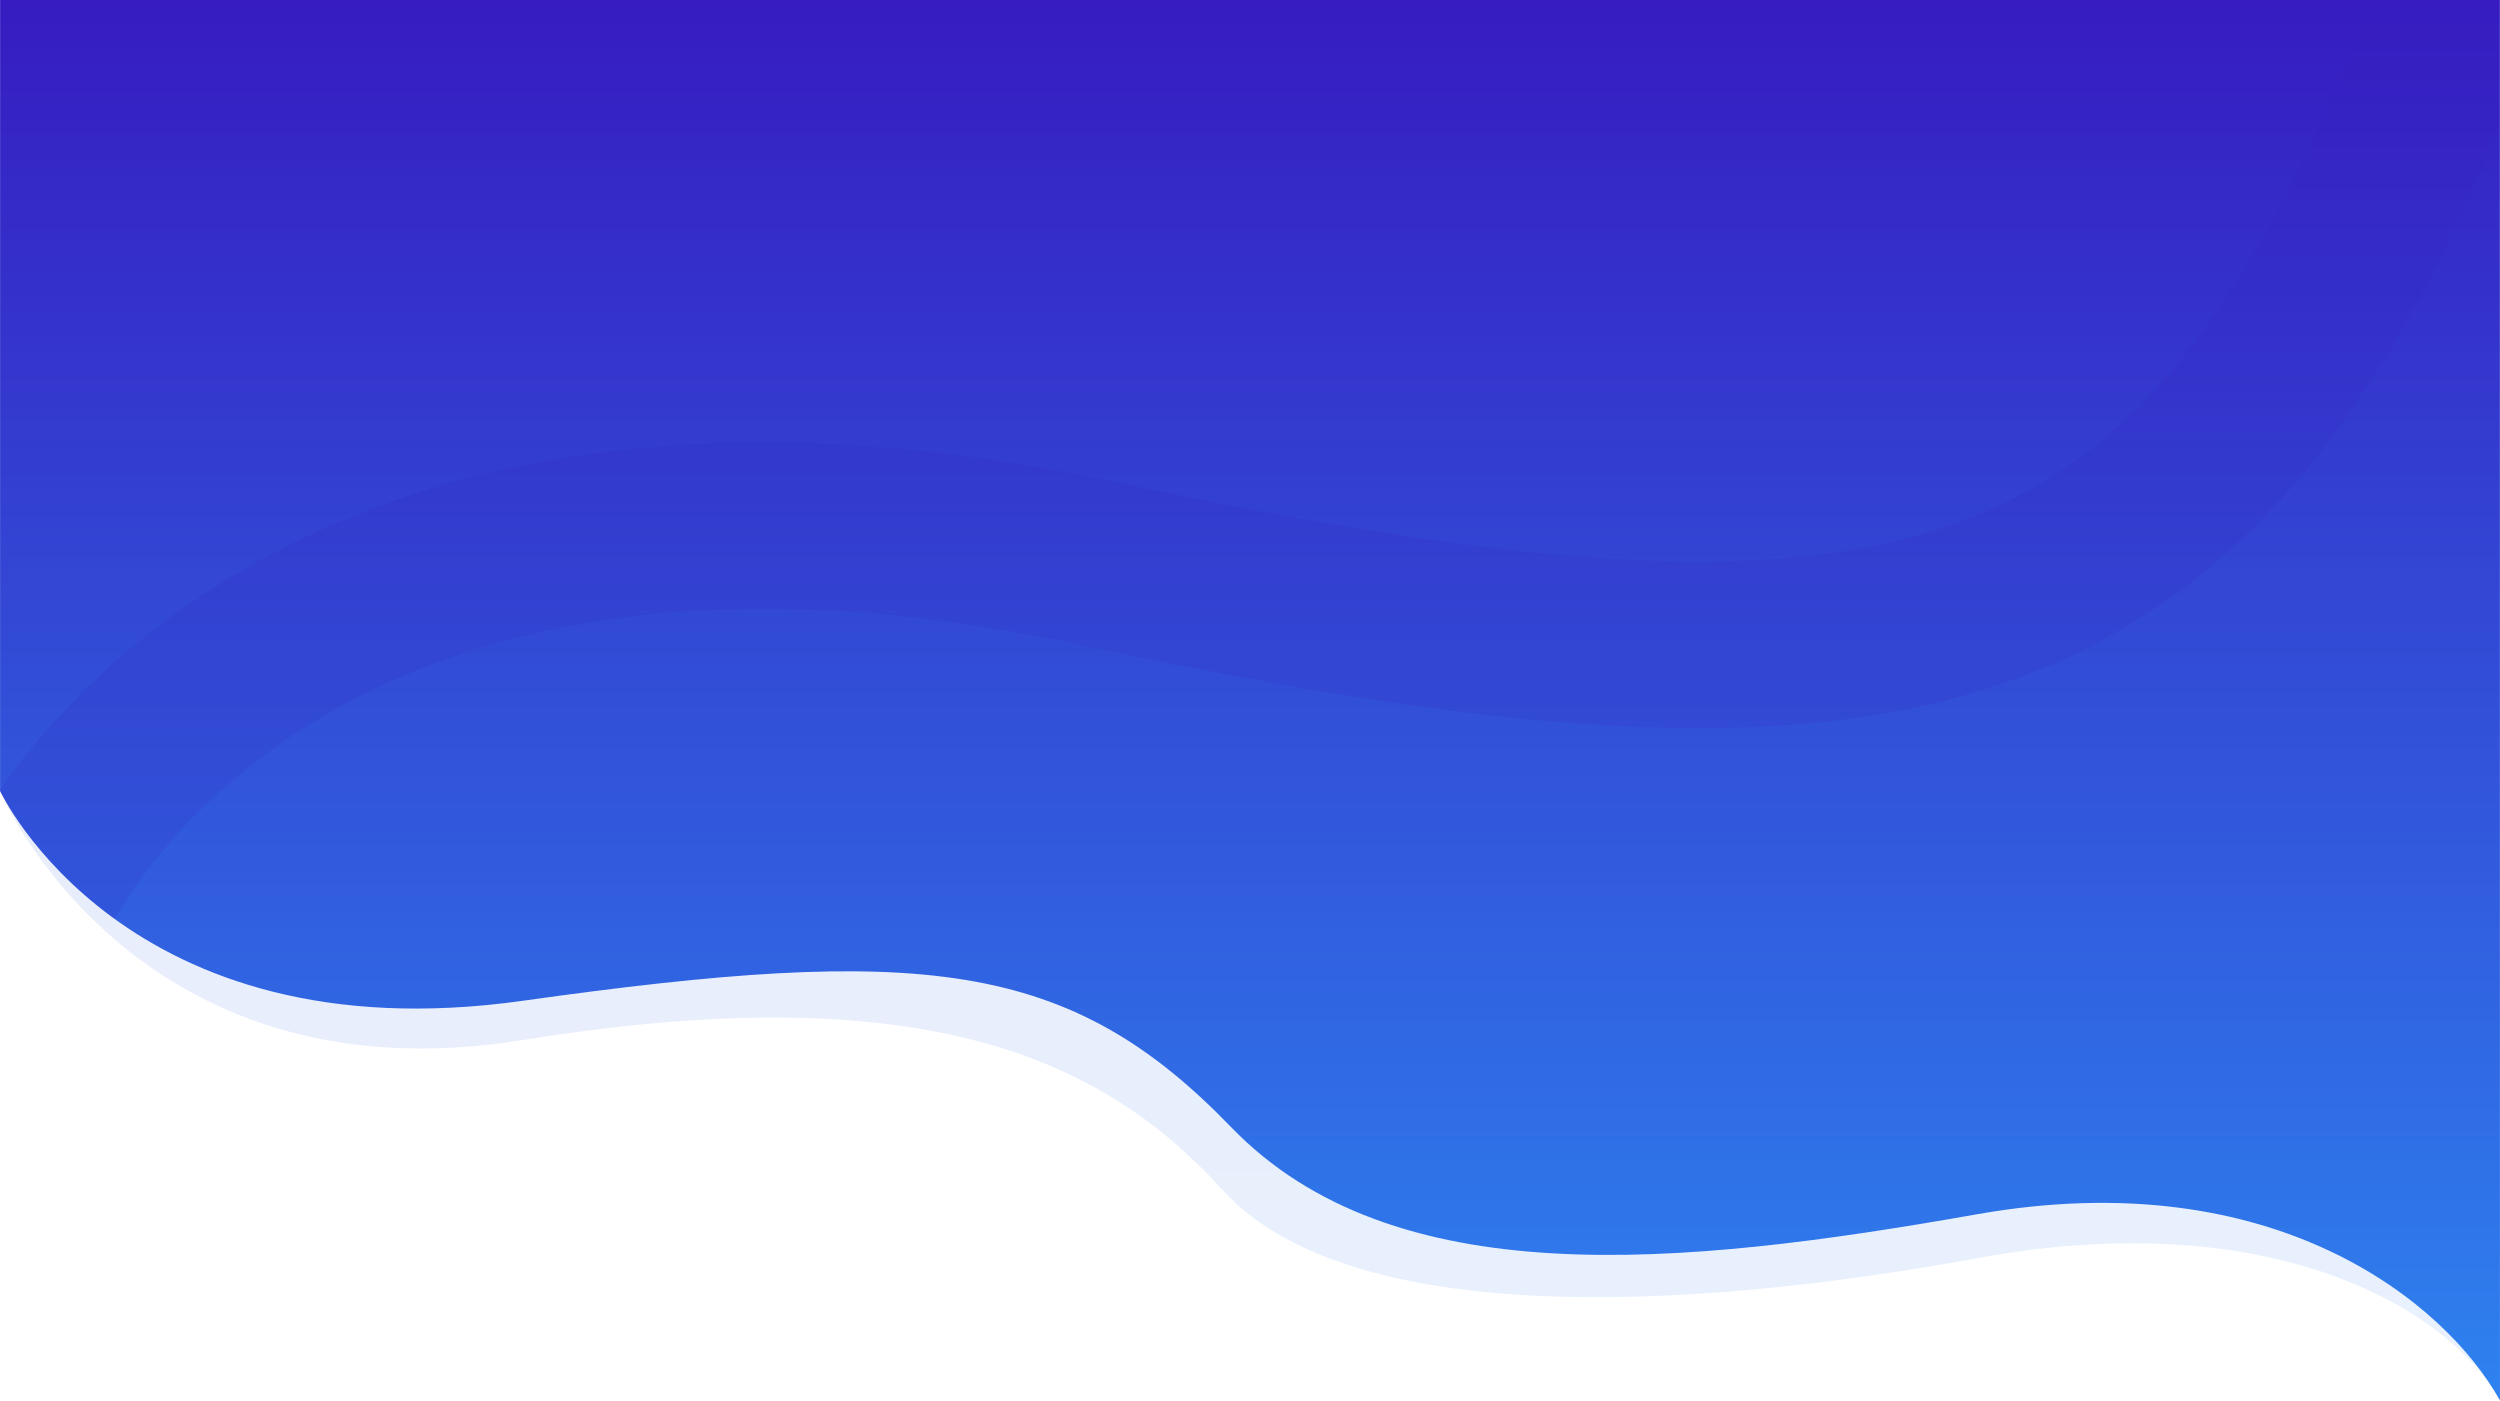
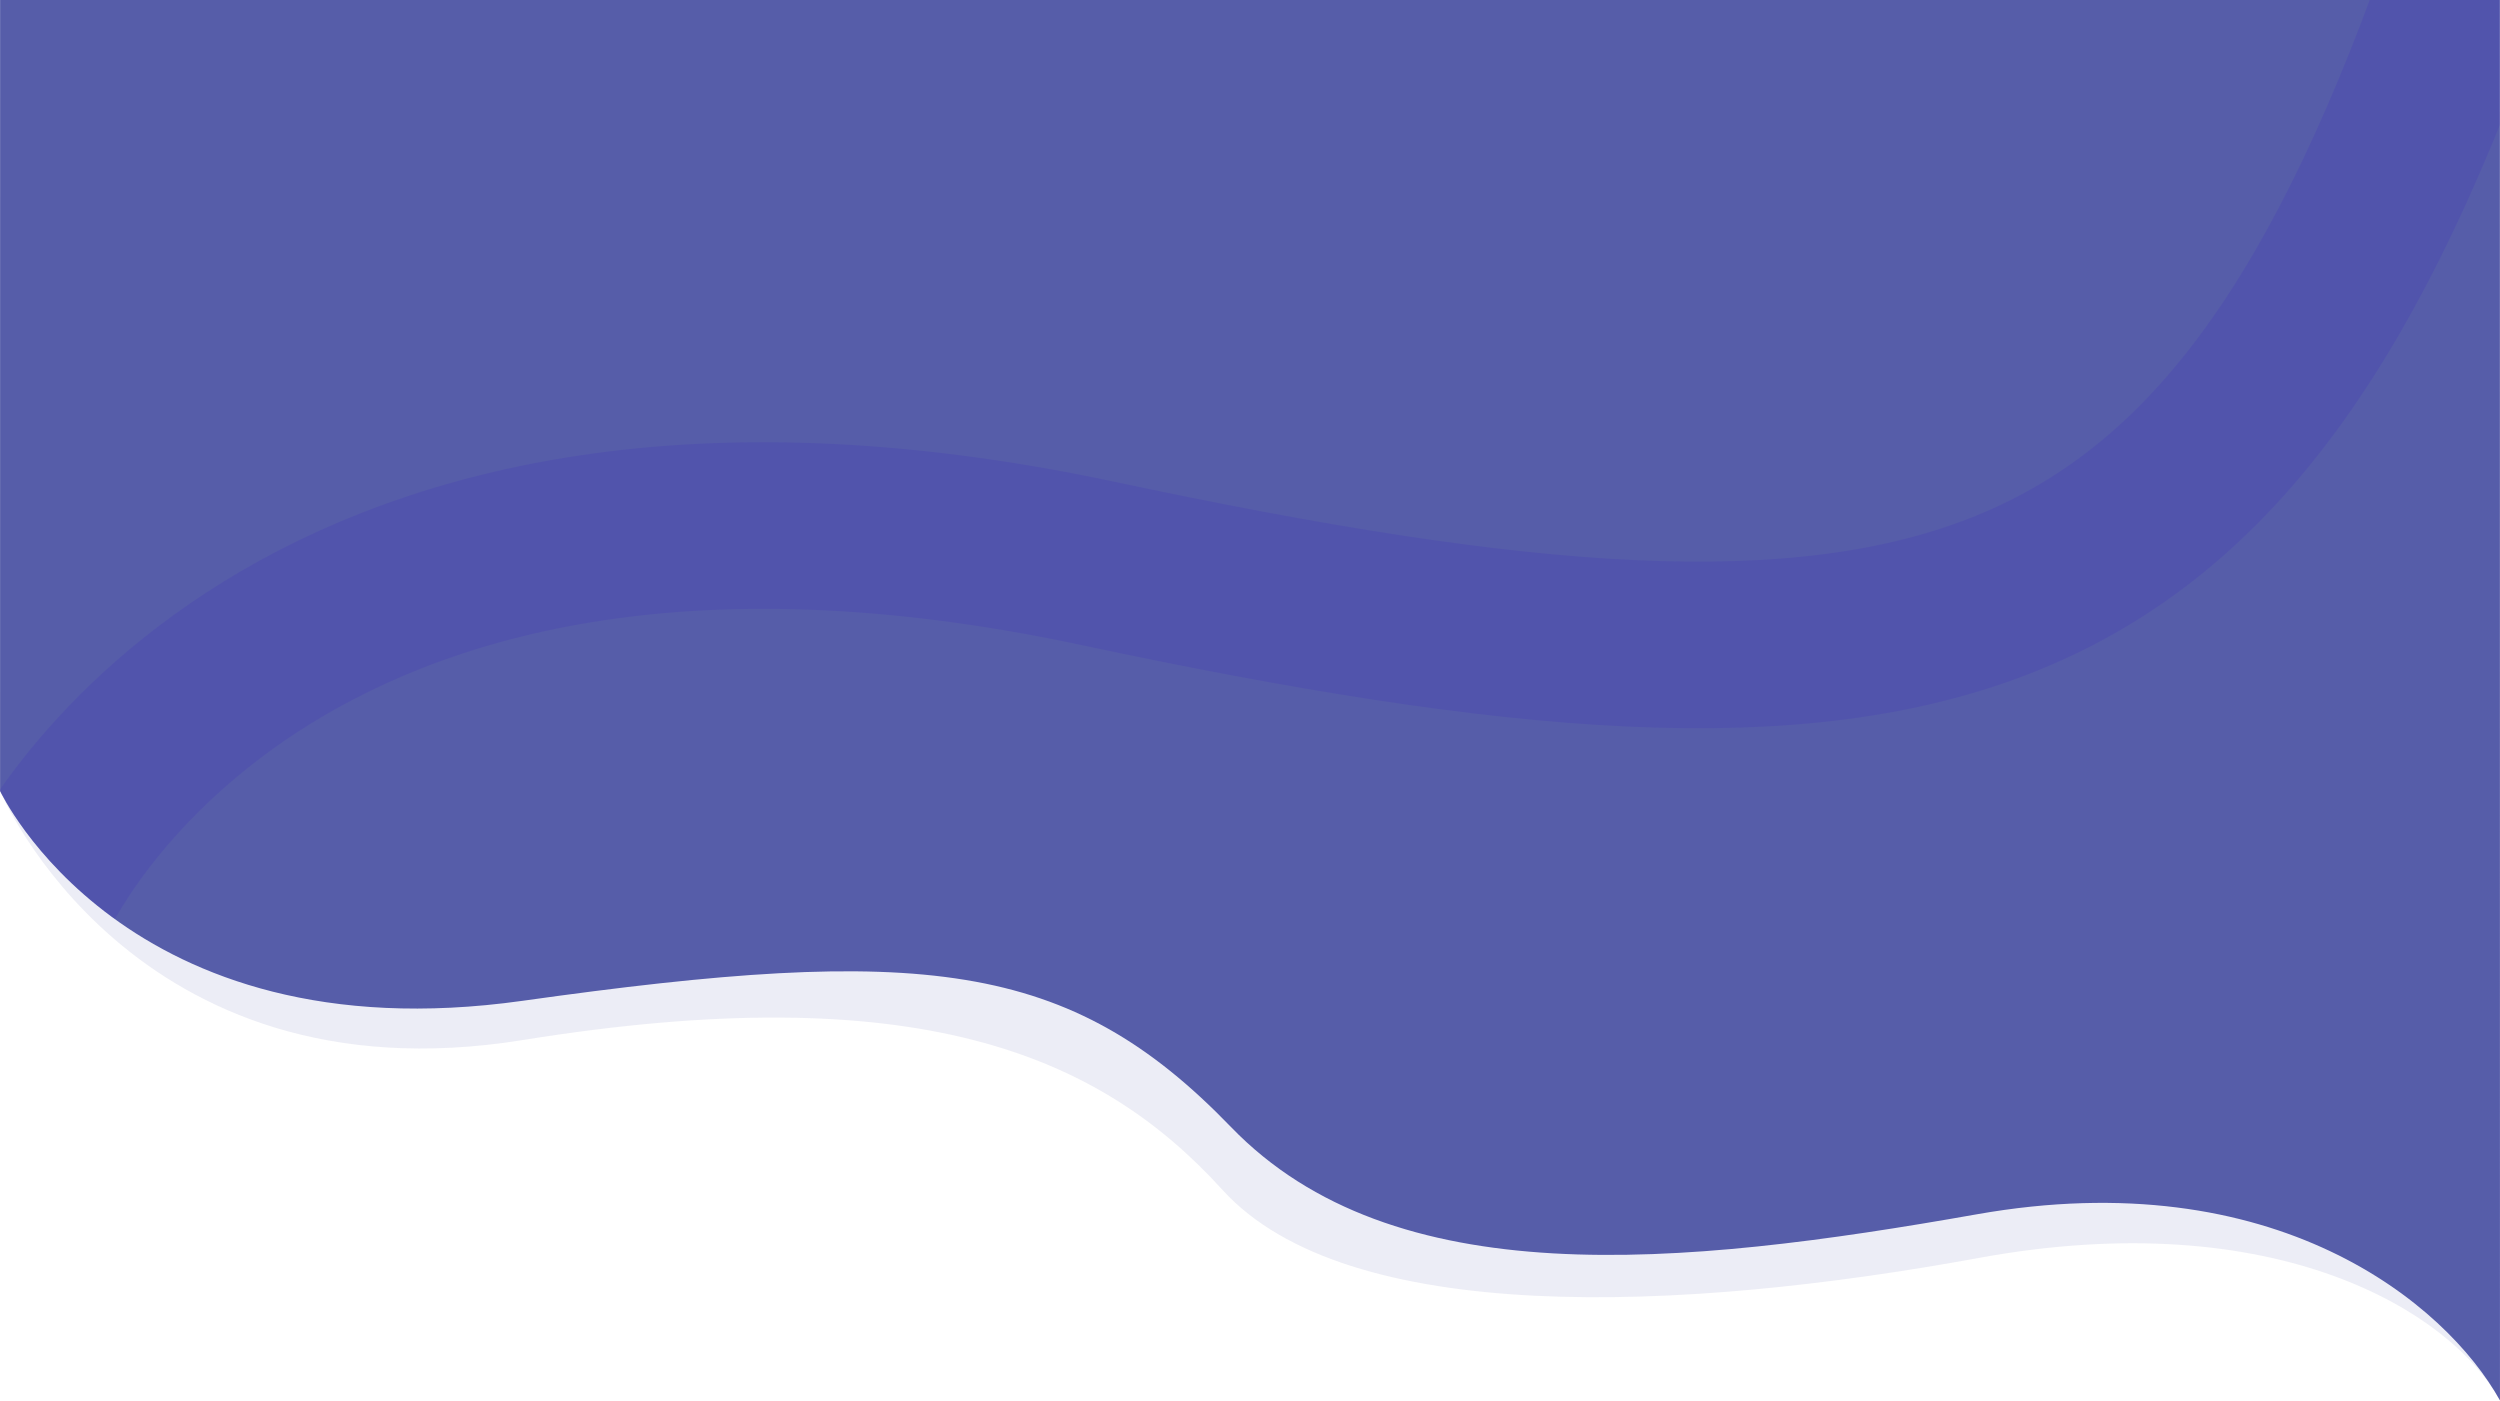
<svg xmlns="http://www.w3.org/2000/svg" width="1920.183" height="1075.636" viewBox="0 0 1920.183 1075.636">
  <defs>
    <linearGradient id="linear-gradient" x1="0.5" x2="0.5" y2="1" gradientUnits="objectBoundingBox">
-       <stop offset="0" stop-color="#361cc1" />
-       <stop offset="1" stop-color="#2e82ef" />
+       <stop offset="0" stop-color="#565DA9" />
+       <stop offset="1" stop-color="#565DA9" />
    </linearGradient>
    <clipPath id="clip-path">
      <path id="Path_199" data-name="Path 199" d="M-533.031,278.516s95.269,204.193,401.21,161.147,419.656-32.1,544.188,96.892,343.977,107.54,572.909,67.066,360.19,68.158,401.79,142.968c.041-2.4-.074-1075.621-.074-1075.621l-1920,.011Z" transform="translate(533 329)" fill="url(#linear-gradient)" />
    </clipPath>
  </defs>
  <g id="Group_112" data-name="Group 112" transform="translate(0.089 0.042)">
    <path id="Path_195" data-name="Path 195" d="M-533.089,278.364s100.43,239.944,401.206,191.477,442.068,9.577,537.63,114.941,352.091,94.329,580.987,52.374S1349.9,678.95,1387.094,746.594c.016.016-.373-1075.609-.373-1075.609l-1919.766-.027Z" transform="translate(533 329)" opacity="0.11" fill="url(#linear-gradient)" />
    <path id="Path_194" data-name="Path 194" d="M-533.031,278.516s95.269,204.193,401.21,161.147,419.656-32.1,544.188,96.892,343.977,107.54,572.909,67.066,360.19,68.158,401.79,142.968c.041-2.4-.074-1075.621-.074-1075.621l-1920,.011Z" transform="translate(533 329)" fill="url(#linear-gradient)" />
    <g id="Mask_Group_6" data-name="Mask Group 6" clip-path="url(#clip-path)">
      <path id="Path_4" data-name="Path 4" d="M-496.368,321.285S-322.126-70.761,321.065,66.253s869.415,77.467,1056.161-463.982" transform="translate(522 366.416)" fill="none" stroke="#361cc1" stroke-width="128" opacity="0.14" />
    </g>
  </g>
</svg>
